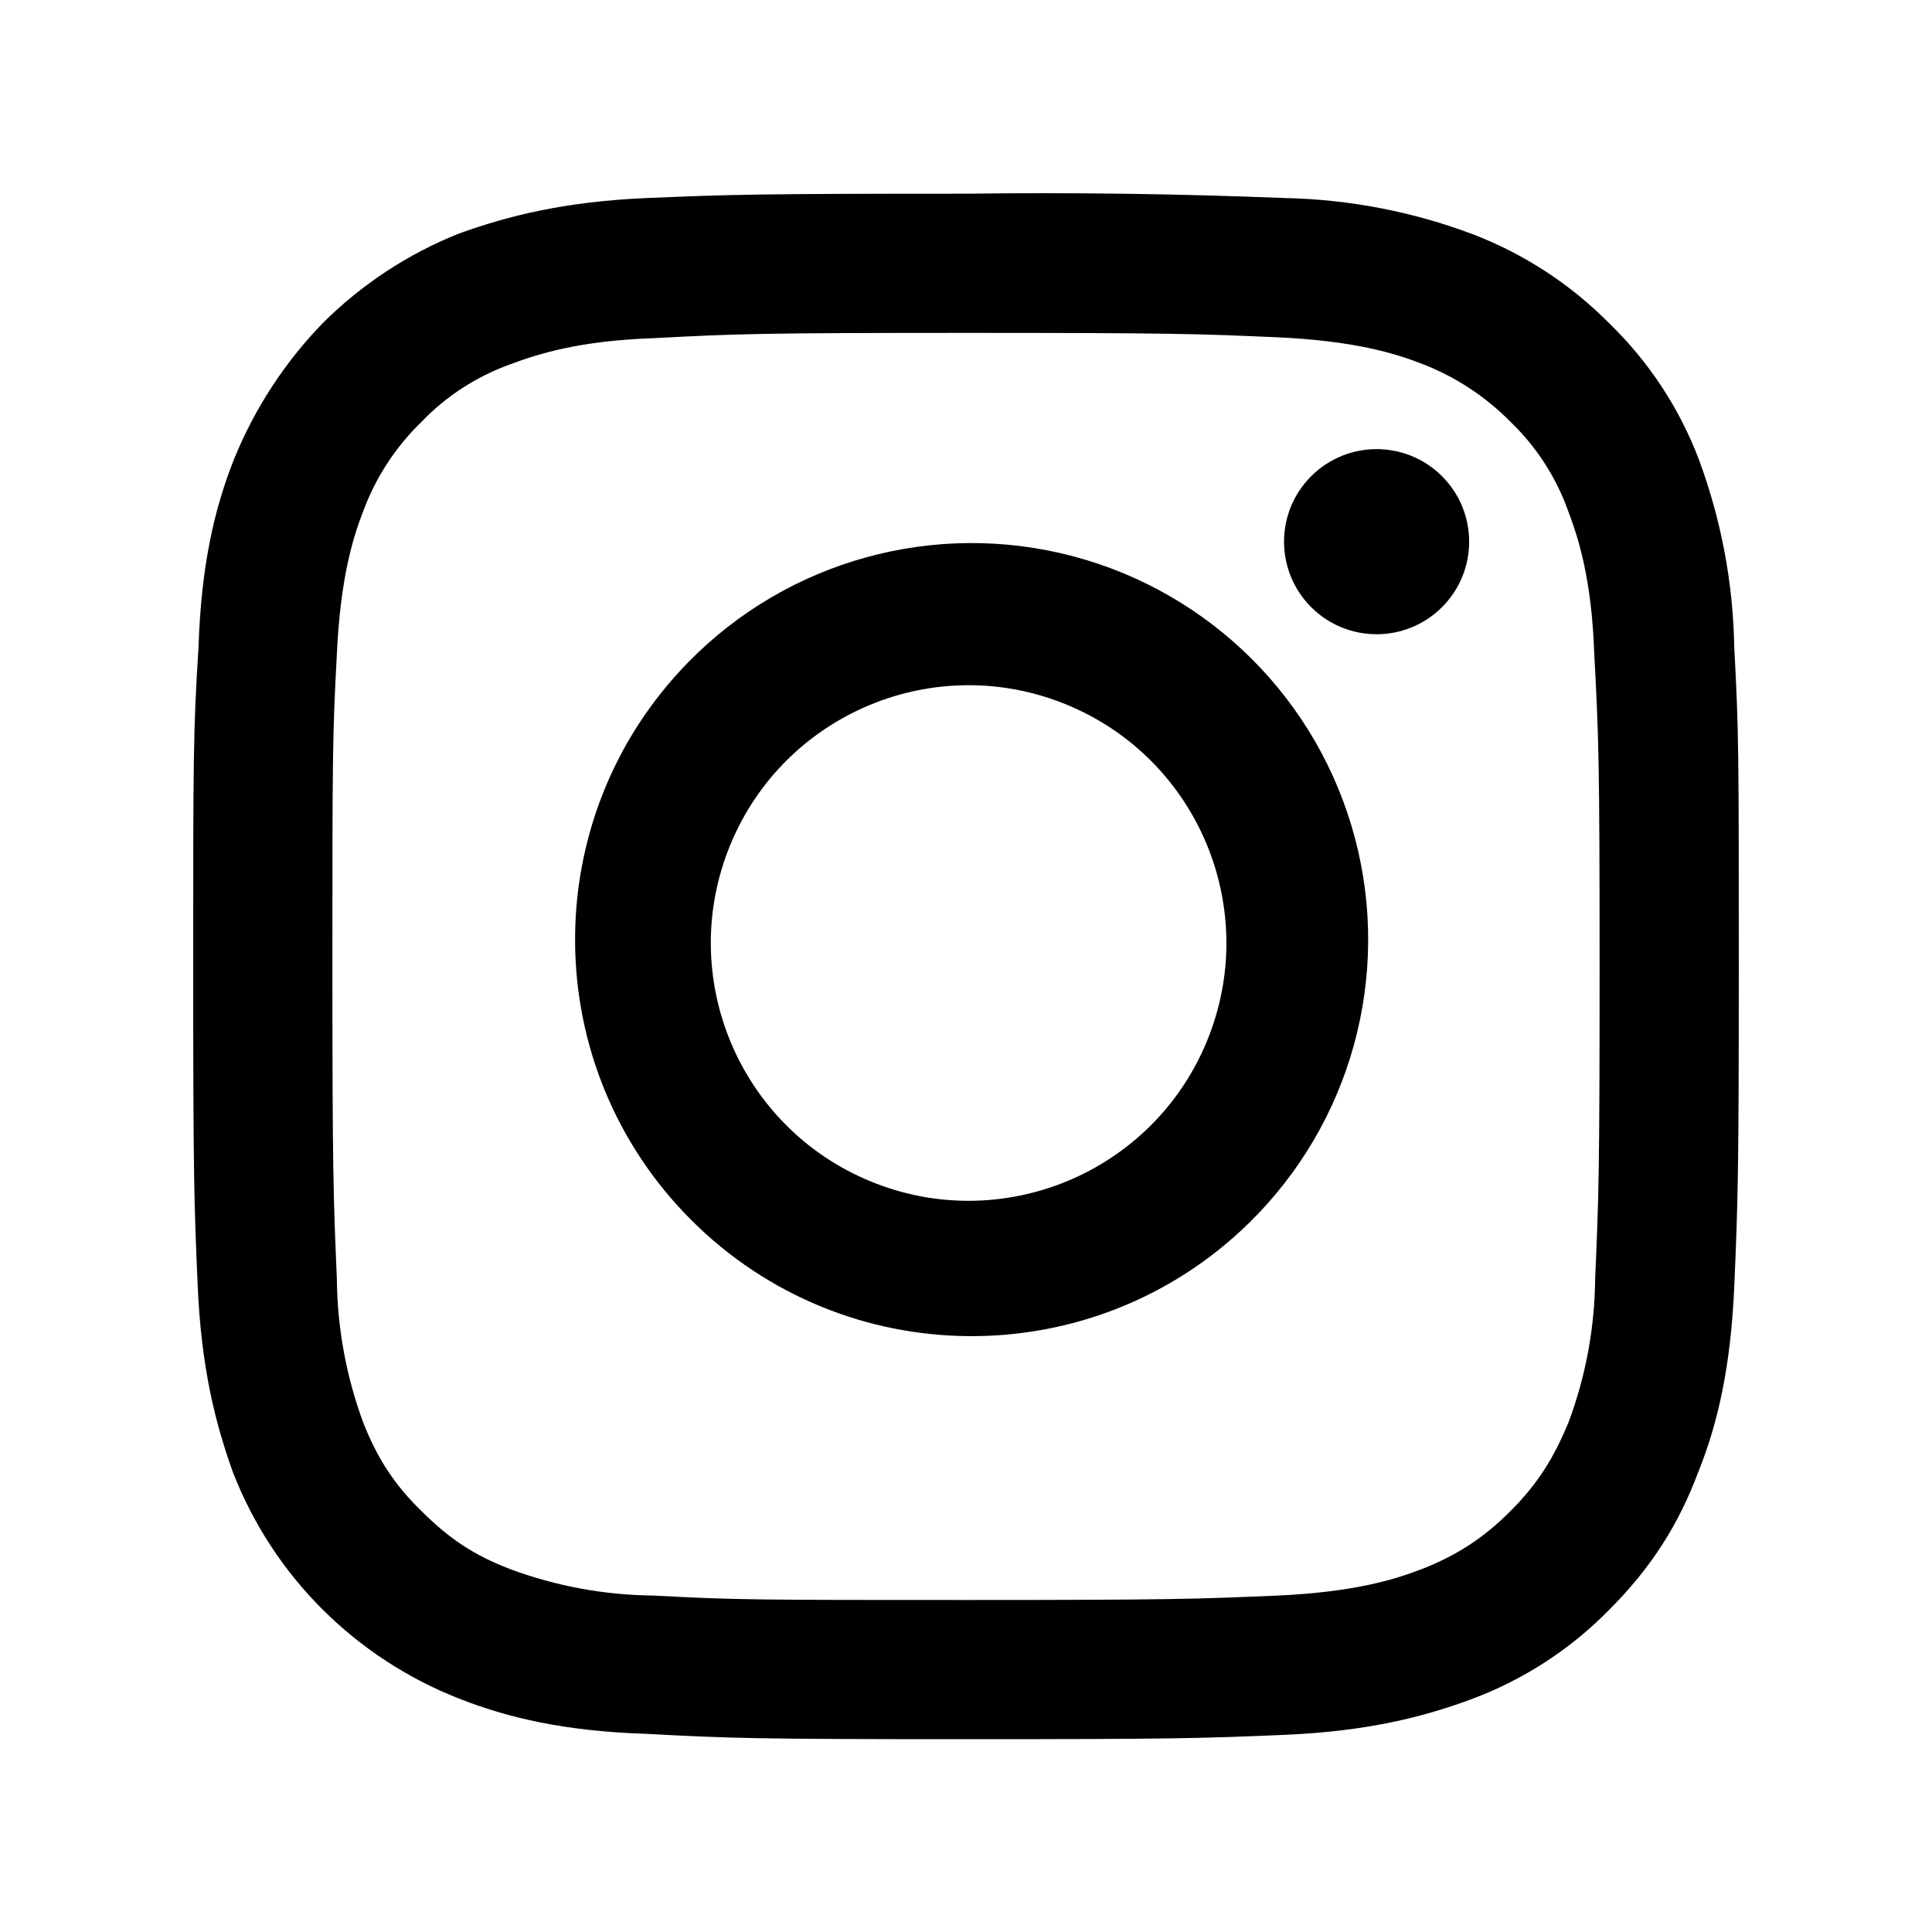
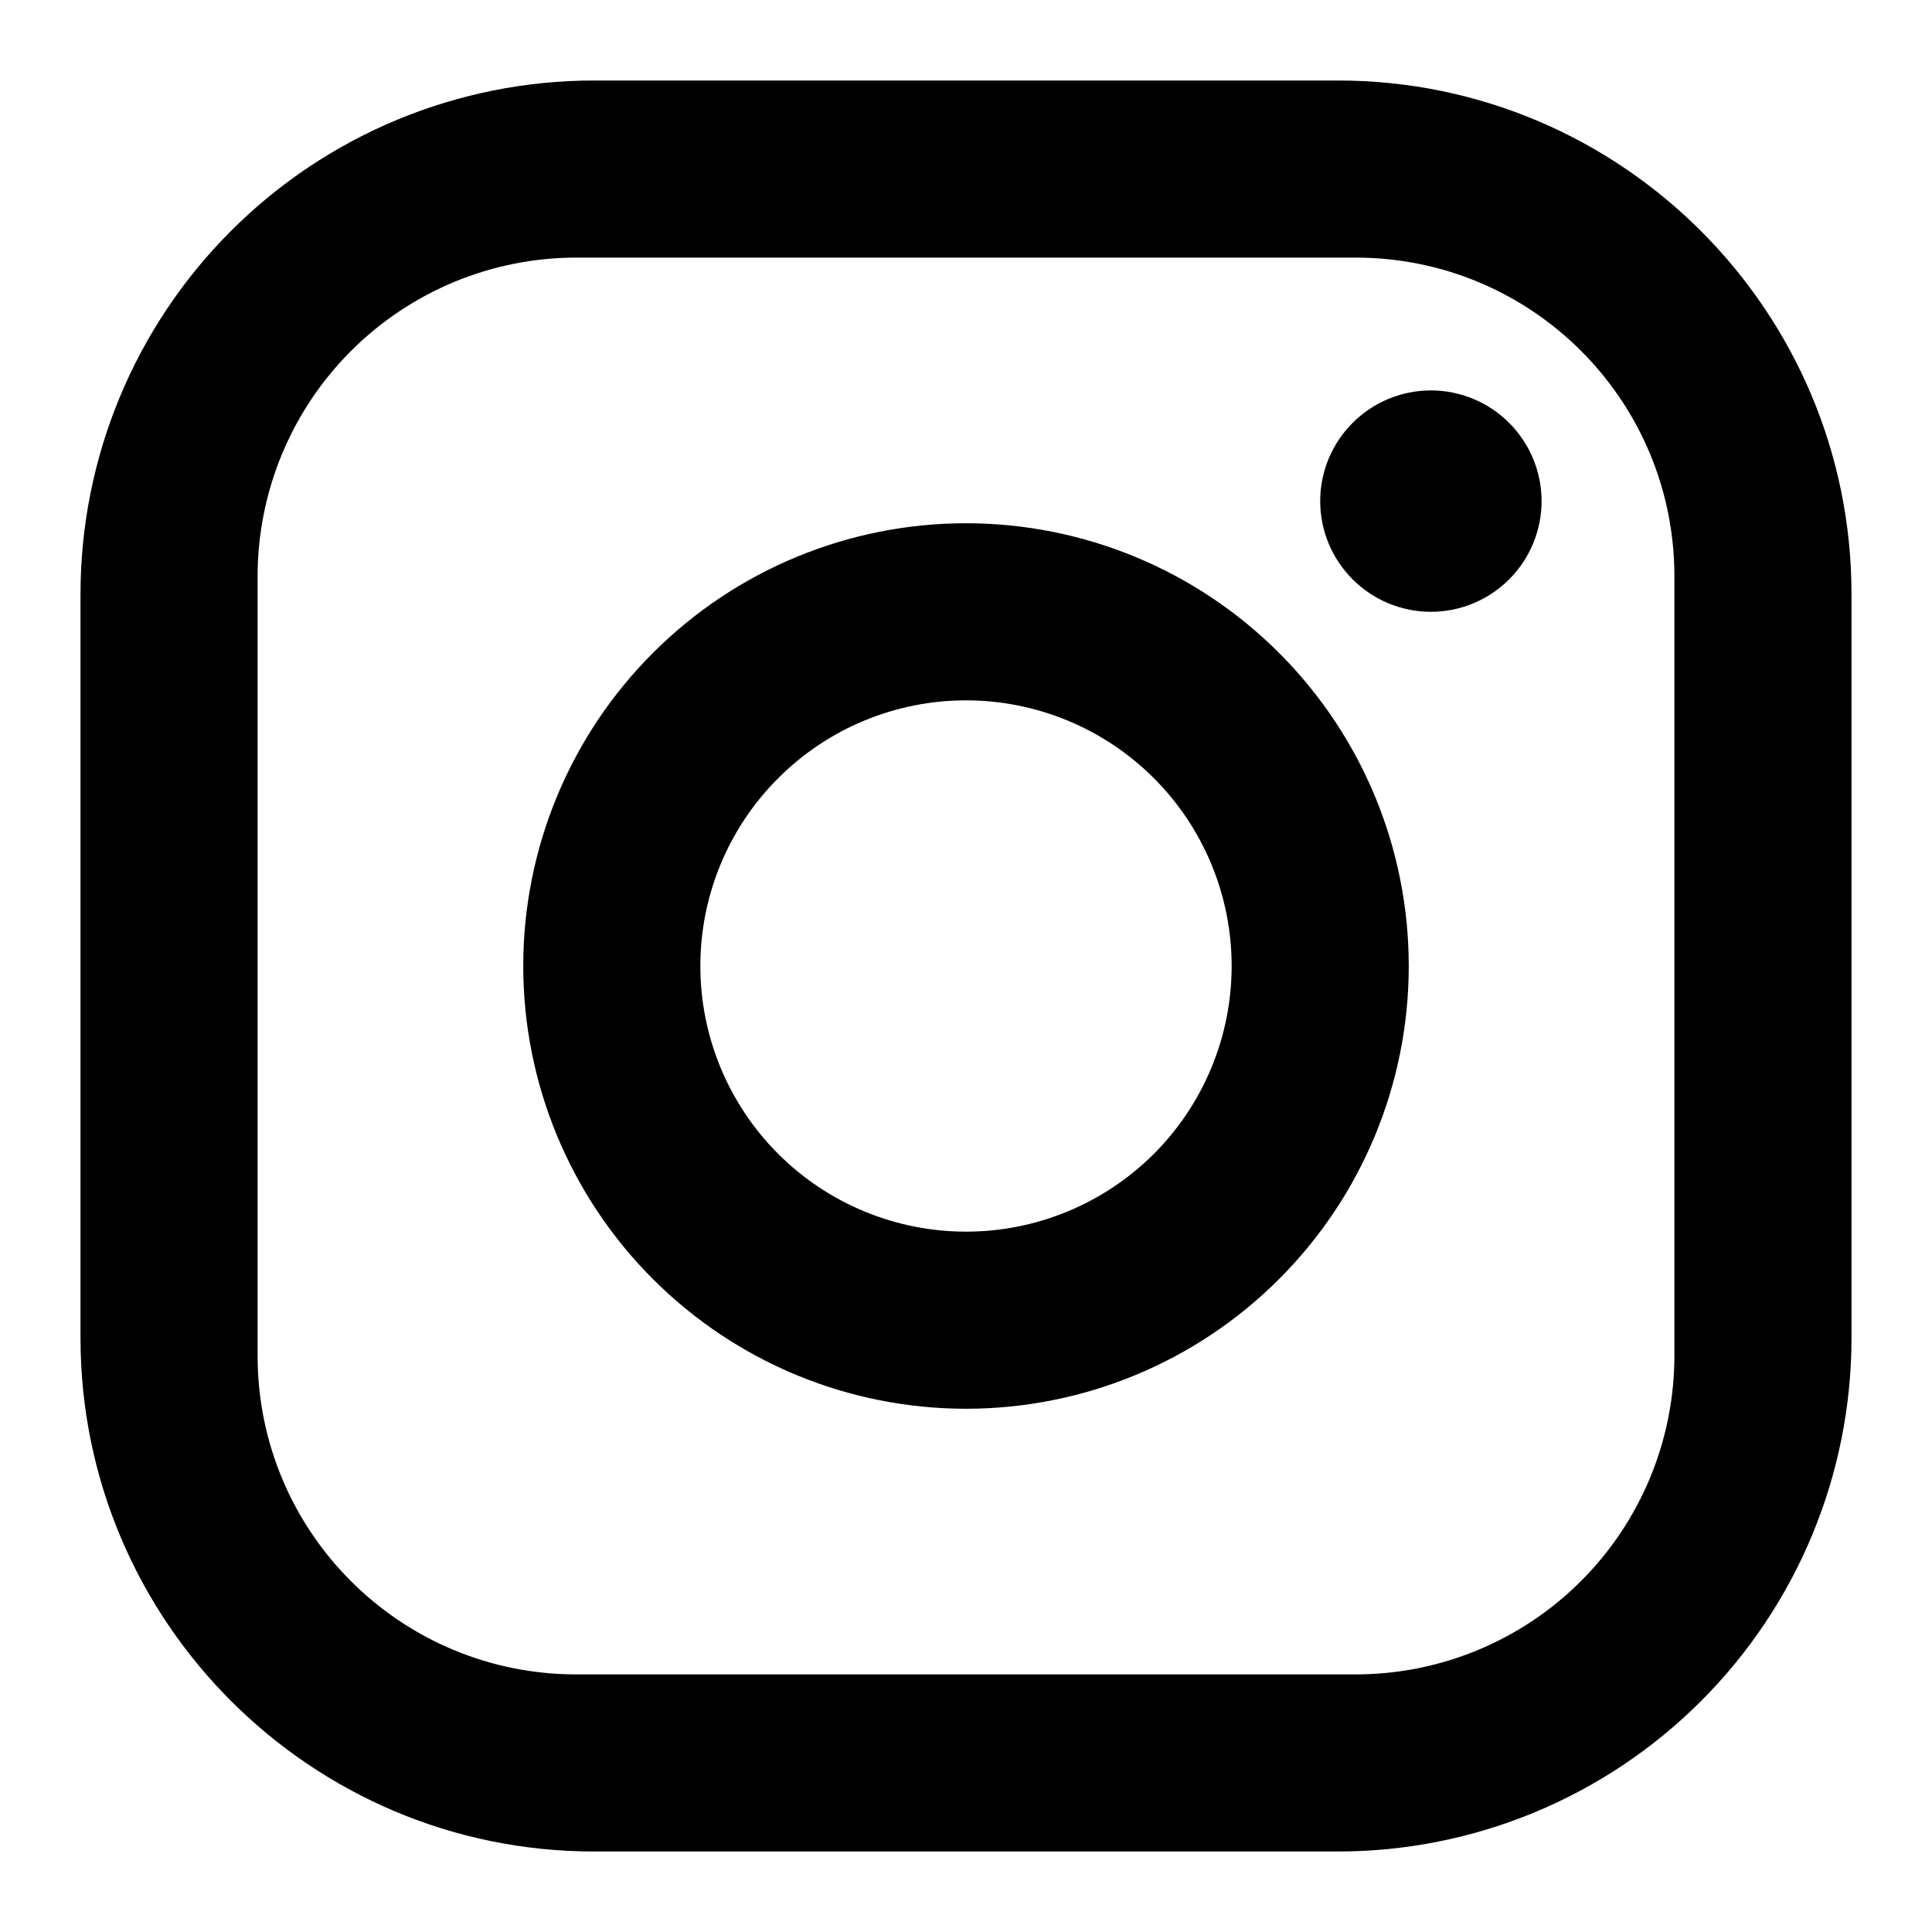
- <svg class="icon icon-instagram" viewBox="0 0 20 20">
-   <path fill="currentColor" fill-rule="evenodd" d="M13.23 3.492c-.84-.037-1.096-.046-3.23-.046-2.144 0-2.39.01-3.238.055-.776.027-1.195.164-1.487.273a2.4 2.4 0 0 0-.912.593 2.5 2.5 0 0 0-.602.922c-.11.282-.238.702-.274 1.486-.046.84-.046 1.095-.046 3.23s.01 2.39.046 3.229c.004.51.097 1.016.274 1.495.145.365.319.639.602.913.282.282.538.456.92.602.474.176.974.268 1.479.273.848.046 1.103.046 3.238.046s2.39-.01 3.23-.046c.784-.036 1.203-.164 1.486-.273.374-.146.648-.329.921-.602.283-.283.447-.548.602-.922.177-.476.27-.979.274-1.486.037-.84.046-1.095.046-3.23s-.01-2.39-.055-3.229c-.027-.784-.164-1.204-.274-1.495a2.4 2.4 0 0 0-.593-.913 2.6 2.6 0 0 0-.92-.602c-.284-.11-.703-.237-1.488-.273ZM6.697 2.05c.857-.036 1.131-.045 3.302-.045a63 63 0 0 1 3.302.045c.664.014 1.321.14 1.943.374a4 4 0 0 1 1.414.922c.41.397.728.88.93 1.414.23.622.354 1.279.365 1.942C18 7.56 18 7.824 18 10.005c0 2.17-.01 2.444-.046 3.292-.036.858-.173 1.442-.374 1.943-.2.53-.474.976-.92 1.423a3.9 3.9 0 0 1-1.415.922c-.51.191-1.095.337-1.943.374-.857.036-1.122.045-3.302.045-2.171 0-2.445-.009-3.302-.055-.849-.027-1.432-.164-1.943-.364a4.15 4.15 0 0 1-1.414-.922 4.1 4.1 0 0 1-.93-1.423c-.183-.51-.329-1.085-.365-1.943C2.009 12.45 2 12.167 2 10.004c0-2.161 0-2.435.055-3.302.027-.848.164-1.432.365-1.942a4.4 4.4 0 0 1 .92-1.414 4.2 4.2 0 0 1 1.415-.93c.51-.183 1.094-.33 1.943-.366Zm.427 4.806a4.105 4.105 0 1 1 5.805 5.805 4.105 4.105 0 0 1-5.805-5.805m1.882 5.371a2.668 2.668 0 1 0 2.042-4.93 2.668 2.668 0 0 0-2.042 4.93m5.922-5.942a.958.958 0 1 1-1.355-1.355.958.958 0 0 1 1.355 1.355" clip-rule="evenodd" />
+ <svg xmlns="http://www.w3.org/2000/svg" class="icon icon-instagram" viewBox="0 0 24 24" fill="none">
+   <path d="M7.38 1H16.62C20.14 1 23 3.86 23 7.38V16.62C23 18.312 22.328 19.935 21.131 21.131C19.935 22.328 18.312 23 16.62 23H7.38C3.86 23 1 20.14 1 16.62V7.38C1 5.688 1.672 4.065 2.869 2.869C4.065 1.672 5.688 1 7.38 1ZM7.16 3.2C6.11 3.2 5.103 3.617 4.36 4.36C3.617 5.103 3.2 6.11 3.2 7.16V16.84C3.2 19.029 4.971 20.8 7.16 20.8H16.84C17.89 20.8 18.898 20.383 19.64 19.64C20.383 18.898 20.8 17.89 20.8 16.84V7.16C20.8 4.971 19.029 3.2 16.84 3.2H7.16ZM17.775 4.85C18.14 4.85 18.489 4.995 18.747 5.253C19.005 5.511 19.15 5.86 19.15 6.225C19.15 6.59 19.005 6.939 18.747 7.197C18.489 7.455 18.14 7.6 17.775 7.6C17.41 7.6 17.061 7.455 16.803 7.197C16.545 6.939 16.4 6.59 16.4 6.225C16.4 5.86 16.545 5.511 16.803 5.253C17.061 4.995 17.41 4.85 17.775 4.85ZM12 6.5C13.459 6.5 14.858 7.079 15.889 8.111C16.921 9.142 17.5 10.541 17.5 12C17.5 13.459 16.921 14.858 15.889 15.889C14.858 16.921 13.459 17.5 12 17.5C10.541 17.5 9.142 16.921 8.111 15.889C7.079 14.858 6.5 13.459 6.5 12C6.5 10.541 7.079 9.142 8.111 8.111C9.142 7.079 10.541 6.5 12 6.5ZM12 8.7C11.125 8.7 10.285 9.048 9.667 9.667C9.048 10.285 8.7 11.125 8.7 12C8.7 12.875 9.048 13.715 9.667 14.334C10.285 14.952 11.125 15.3 12 15.3C12.875 15.3 13.715 14.952 14.334 14.334C14.952 13.715 15.3 12.875 15.3 12C15.3 11.125 14.952 10.285 14.334 9.667C13.715 9.048 12.875 8.7 12 8.7Z" fill="currentColor" />
</svg>
